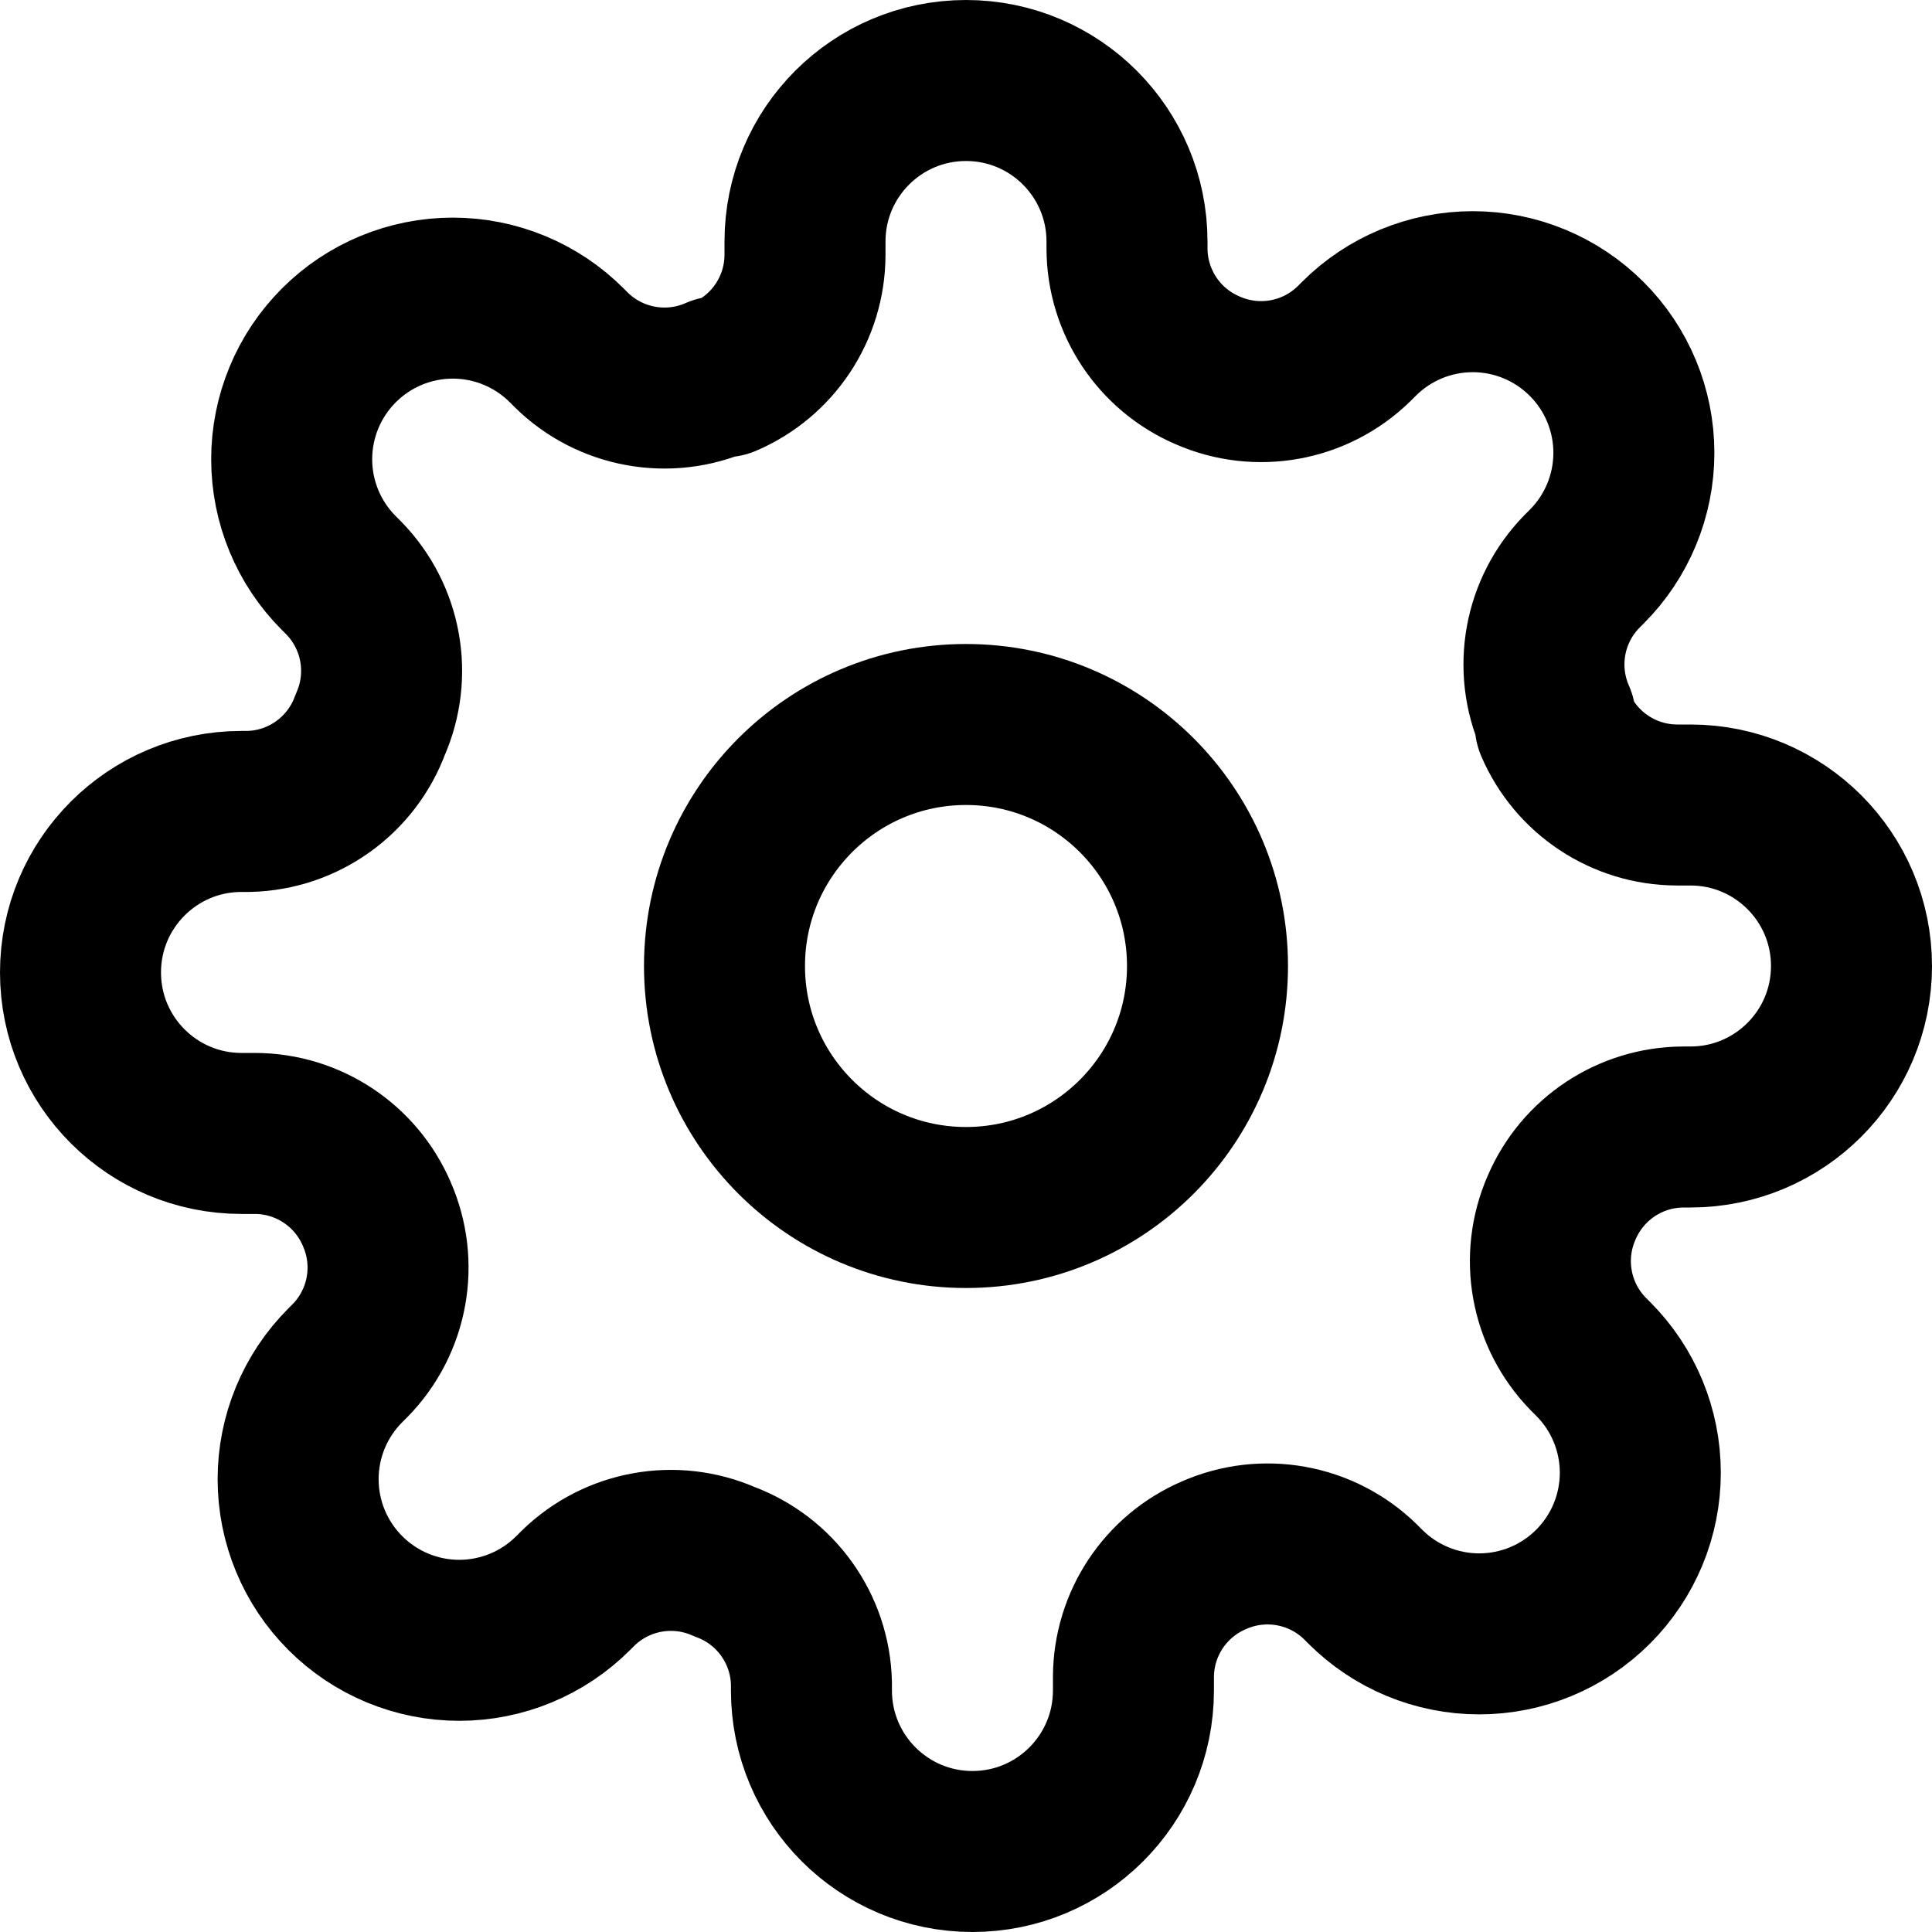
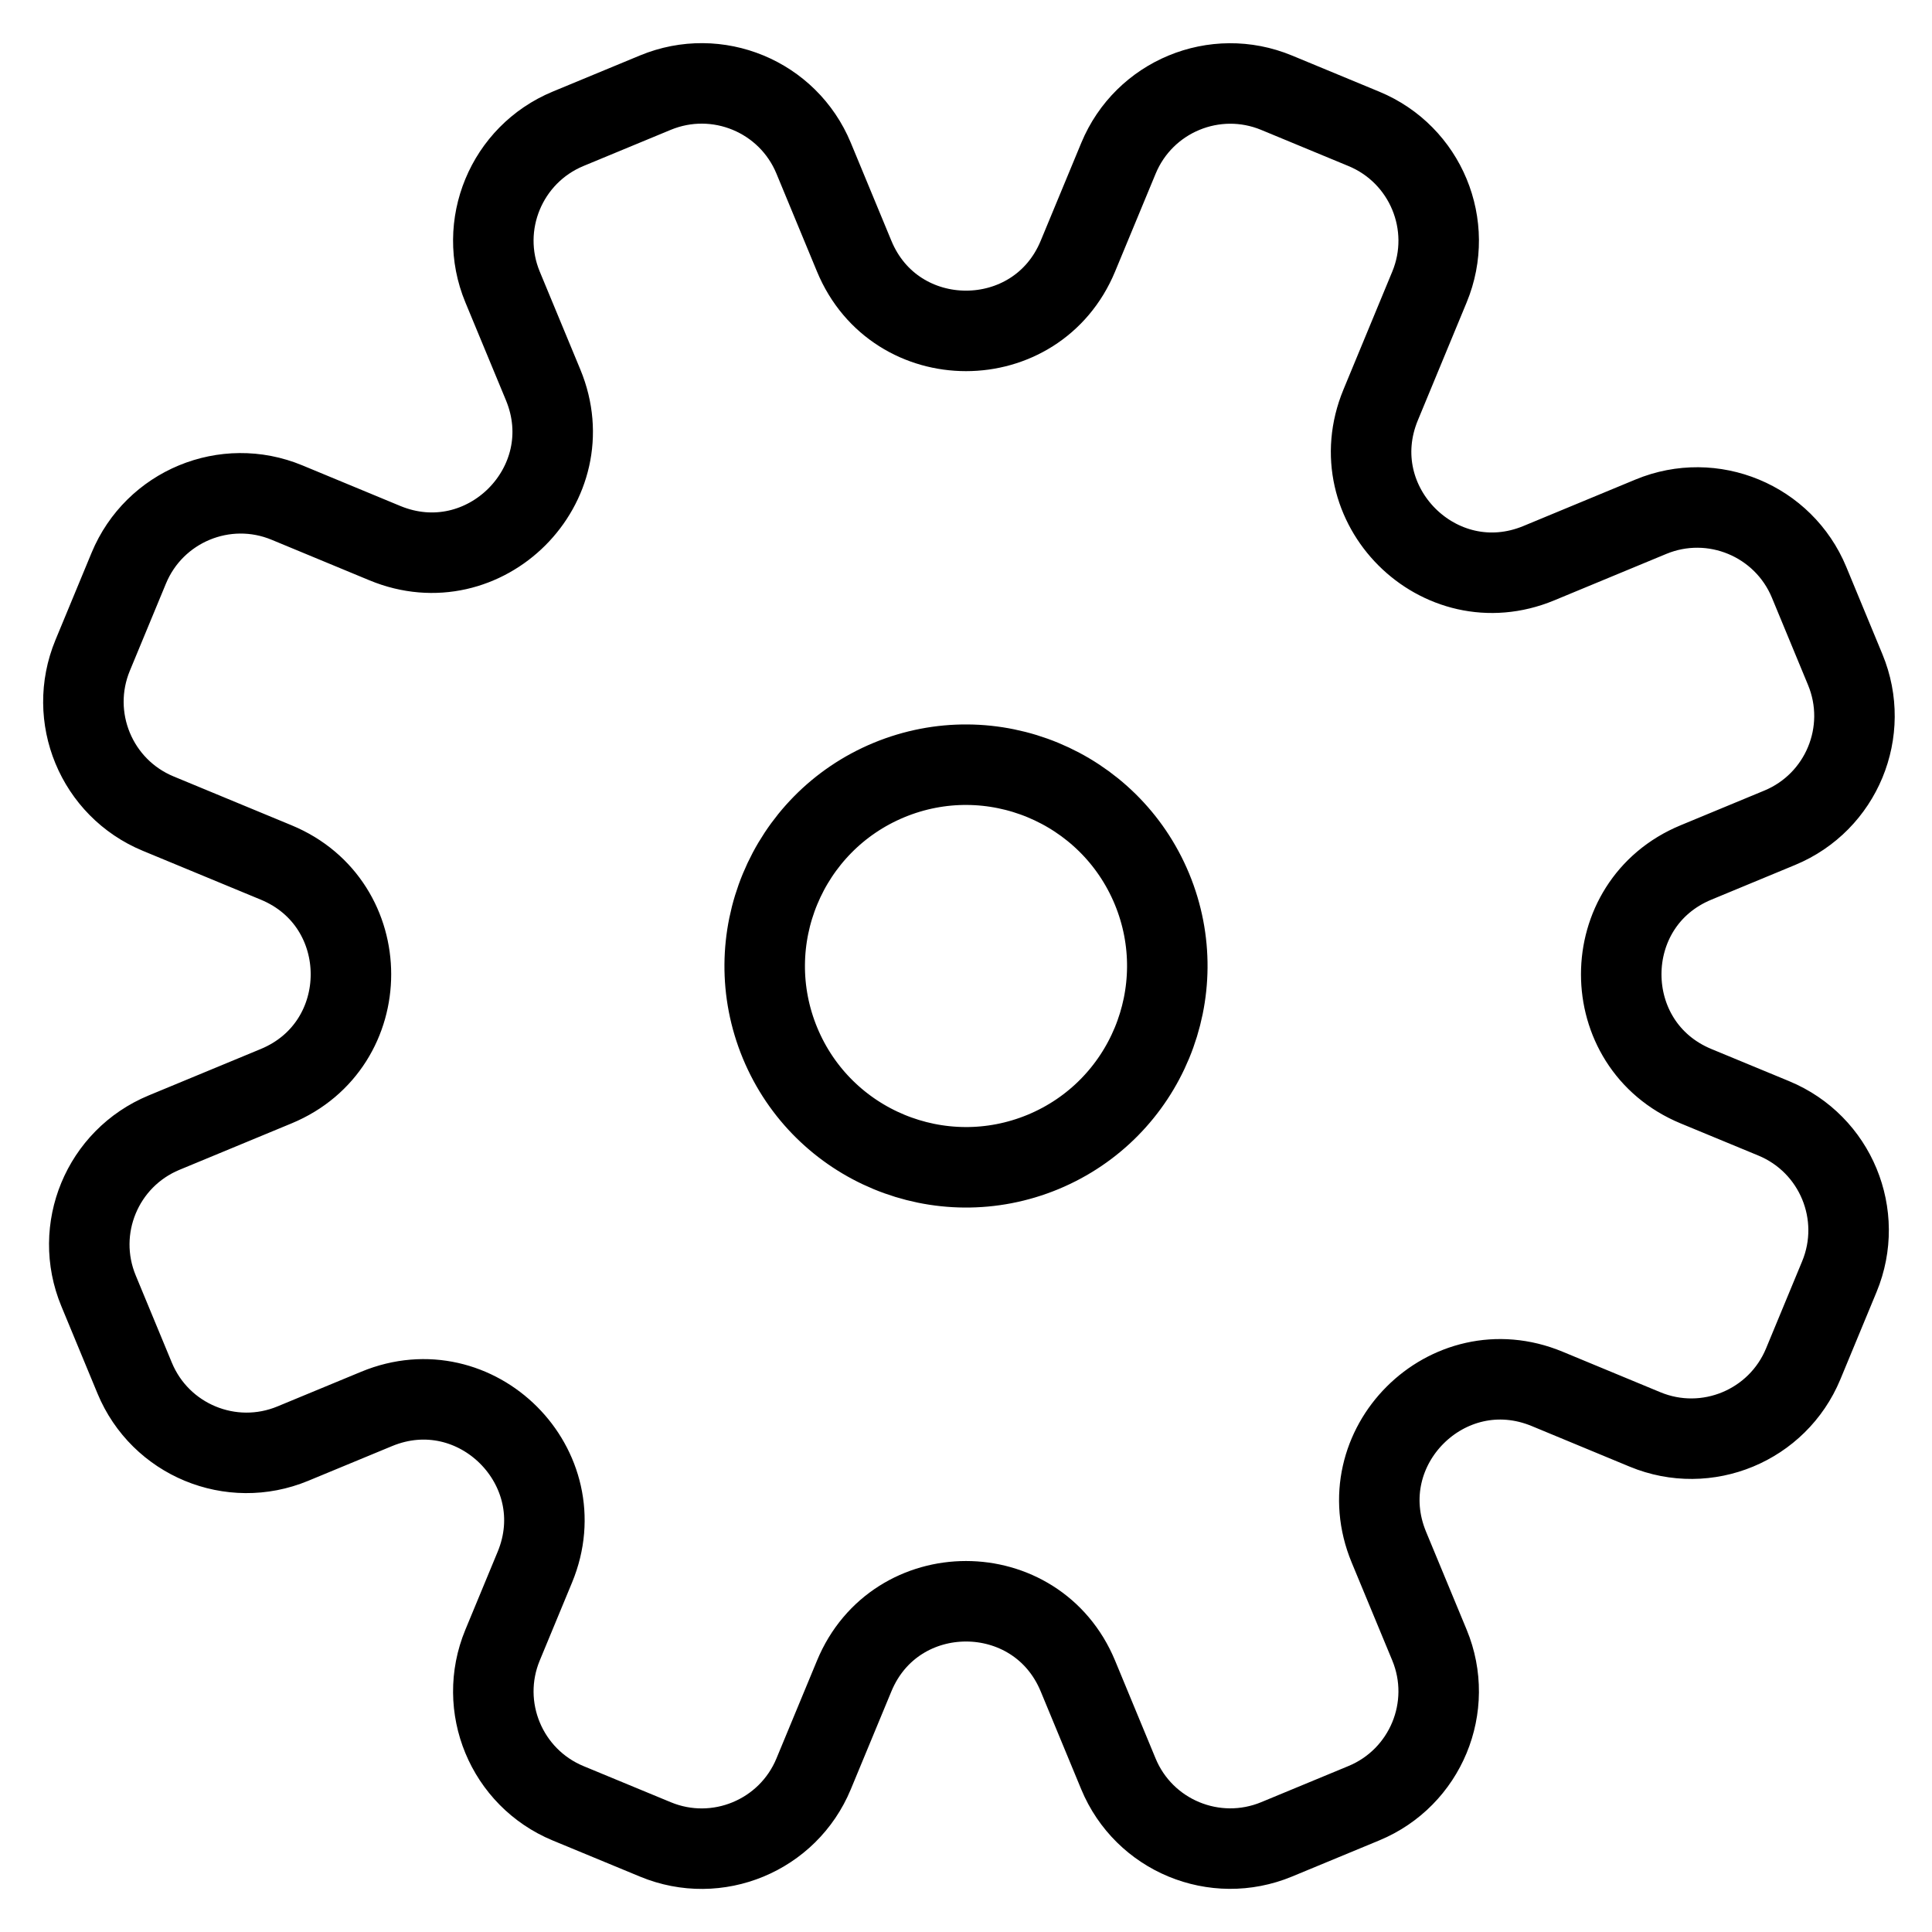
- <svg xmlns="http://www.w3.org/2000/svg" width="24" height="24" viewBox="0 0 24 24" fill="none" stroke="currentColor" stroke-width="2" stroke-linecap="round" stroke-linejoin="round" class="feather feather-settings">
-   <circle cx="12" cy="12" r="3" />
-   <path d="M19.4 15a1.65 1.65 0 0 0 .33 1.82l.06.06a2 2 0 0 1 0 2.83 2 2 0 0 1-2.83 0l-.06-.06a1.65 1.65 0 0 0-1.82-.33 1.65 1.65 0 0 0-1 1.51V21a2 2 0 0 1-2 2 2 2 0 0 1-2-2v-.09A1.65 1.65 0 0 0 9 19.4a1.65 1.65 0 0 0-1.82.33l-.06.06a2 2 0 0 1-2.83 0 2 2 0 0 1 0-2.83l.06-.06a1.65 1.65 0 0 0 .33-1.82 1.65 1.65 0 0 0-1.51-1H3a2 2 0 0 1-2-2 2 2 0 0 1 2-2h.09A1.65 1.65 0 0 0 4.6 9a1.65 1.65 0 0 0-.33-1.82l-.06-.06a2 2 0 0 1 0-2.83 2 2 0 0 1 2.83 0l.06.06a1.65 1.65 0 0 0 1.82.33H9a1.65 1.65 0 0 0 1-1.51V3a2 2 0 0 1 2-2 2 2 0 0 1 2 2v.09a1.65 1.65 0 0 0 1 1.51 1.65 1.65 0 0 0 1.82-.33l.06-.06a2 2 0 0 1 2.83 0 2 2 0 0 1 0 2.83l-.06.06a1.65 1.65 0 0 0-.33 1.82V9a1.65 1.65 0 0 0 1.51 1H21a2 2 0 0 1 2 2 2 2 0 0 1-2 2h-.09a1.65 1.65 0 0 0-1.51 1z" />
+ <svg xmlns="http://www.w3.org/2000/svg" x="0pt" y="0pt" width="24pt" height="24pt" viewBox="0 0 24 24">
+   <g id="Layer_1">
+     <path id="Compound_Group" style="fill:none;opacity:1;stroke:#000000;stroke-linecap:round;stroke-linejoin:round;stroke-miterlimit:10;stroke-opacity:1;stroke-width:1;" d="M4.781,6.747 C6.02,7.26,7.26,6.02,6.747,4.781 C6.747,4.781,6.243,3.565,6.243,3.565 C5.925,2.798,6.29,1.918,7.057,1.6 C7.057,1.6,8.141,1.151,8.141,1.151 C8.909,0.833,9.789,1.197,10.107,1.965 C10.107,1.965,10.611,3.182,10.611,3.182 C11.123,4.42,12.877,4.42,13.39,3.182 C13.39,3.182,13.894,1.966,13.894,1.966 C14.212,1.198,15.092,0.834,15.859,1.152 C15.859,1.152,16.943,1.601,16.943,1.601 C17.711,1.919,18.075,2.799,17.757,3.566 C17.757,3.566,17.151,5.03,17.151,5.03 C16.638,6.269,17.878,7.509,19.116,6.996 C19.116,6.996,20.508,6.419,20.508,6.419 C21.275,6.101,22.155,6.466,22.473,7.233 C22.473,7.233,22.922,8.318,22.922,8.318 C23.24,9.085,22.876,9.965,22.108,10.283 C22.108,10.283,21.068,10.714,21.068,10.714 C19.83,11.226,19.83,12.98,21.068,13.493 C21.068,13.493,22.035,13.893,22.035,13.893 C22.803,14.211,23.167,15.091,22.849,15.859 C22.849,15.859,22.4,16.943,22.4,16.943 C22.082,17.71,21.202,18.075,20.435,17.757 C20.435,17.757,19.219,17.253,19.219,17.253 C17.98,16.74,16.74,17.98,17.253,19.219 C17.253,19.219,17.757,20.435,17.757,20.435 C18.075,21.202,17.71,22.082,16.943,22.4 C16.943,22.4,15.859,22.849,15.859,22.849 C15.091,23.167,14.211,22.803,13.893,22.035 C13.893,22.035,13.39,20.82,13.39,20.82 C12.877,19.582,11.123,19.582,10.611,20.82 C10.611,20.82,10.107,22.036,10.107,22.036 C9.789,22.803,8.909,23.168,8.142,22.85 C8.142,22.85,7.057,22.401,7.057,22.401 C6.29,22.083,5.925,21.203,6.243,20.436 C6.243,20.436,6.644,19.468,6.644,19.468 C7.157,18.23,5.917,16.989,4.679,17.502 C4.679,17.502,3.638,17.933,3.638,17.933 C2.871,18.251,1.991,17.887,1.673,17.119 C1.673,17.119,1.224,16.035,1.224,16.035 C0.906,15.268,1.27,14.388,2.038,14.07 C2.038,14.07,3.431,13.493,3.431,13.493 C4.669,12.98,4.669,11.226,3.431,10.714 C3.431,10.714,1.965,10.107,1.965,10.107 C1.197,9.789,0.833,8.909,1.151,8.141 C1.151,8.141,1.6,7.057,1.6,7.057 C1.918,6.29,2.798,5.925,3.565,6.243 C3.565,6.243,4.781,6.747,4.781,6.747 z M14.31,11.043 C14.838,12.319,14.232,13.781,12.957,14.31 C11.681,14.838,10.219,14.232,9.69,12.957 C9.162,11.681,9.768,10.219,11.043,9.69 C12.319,9.162,13.781,9.768,14.31,11.043 z" />
+   </g>
</svg>
